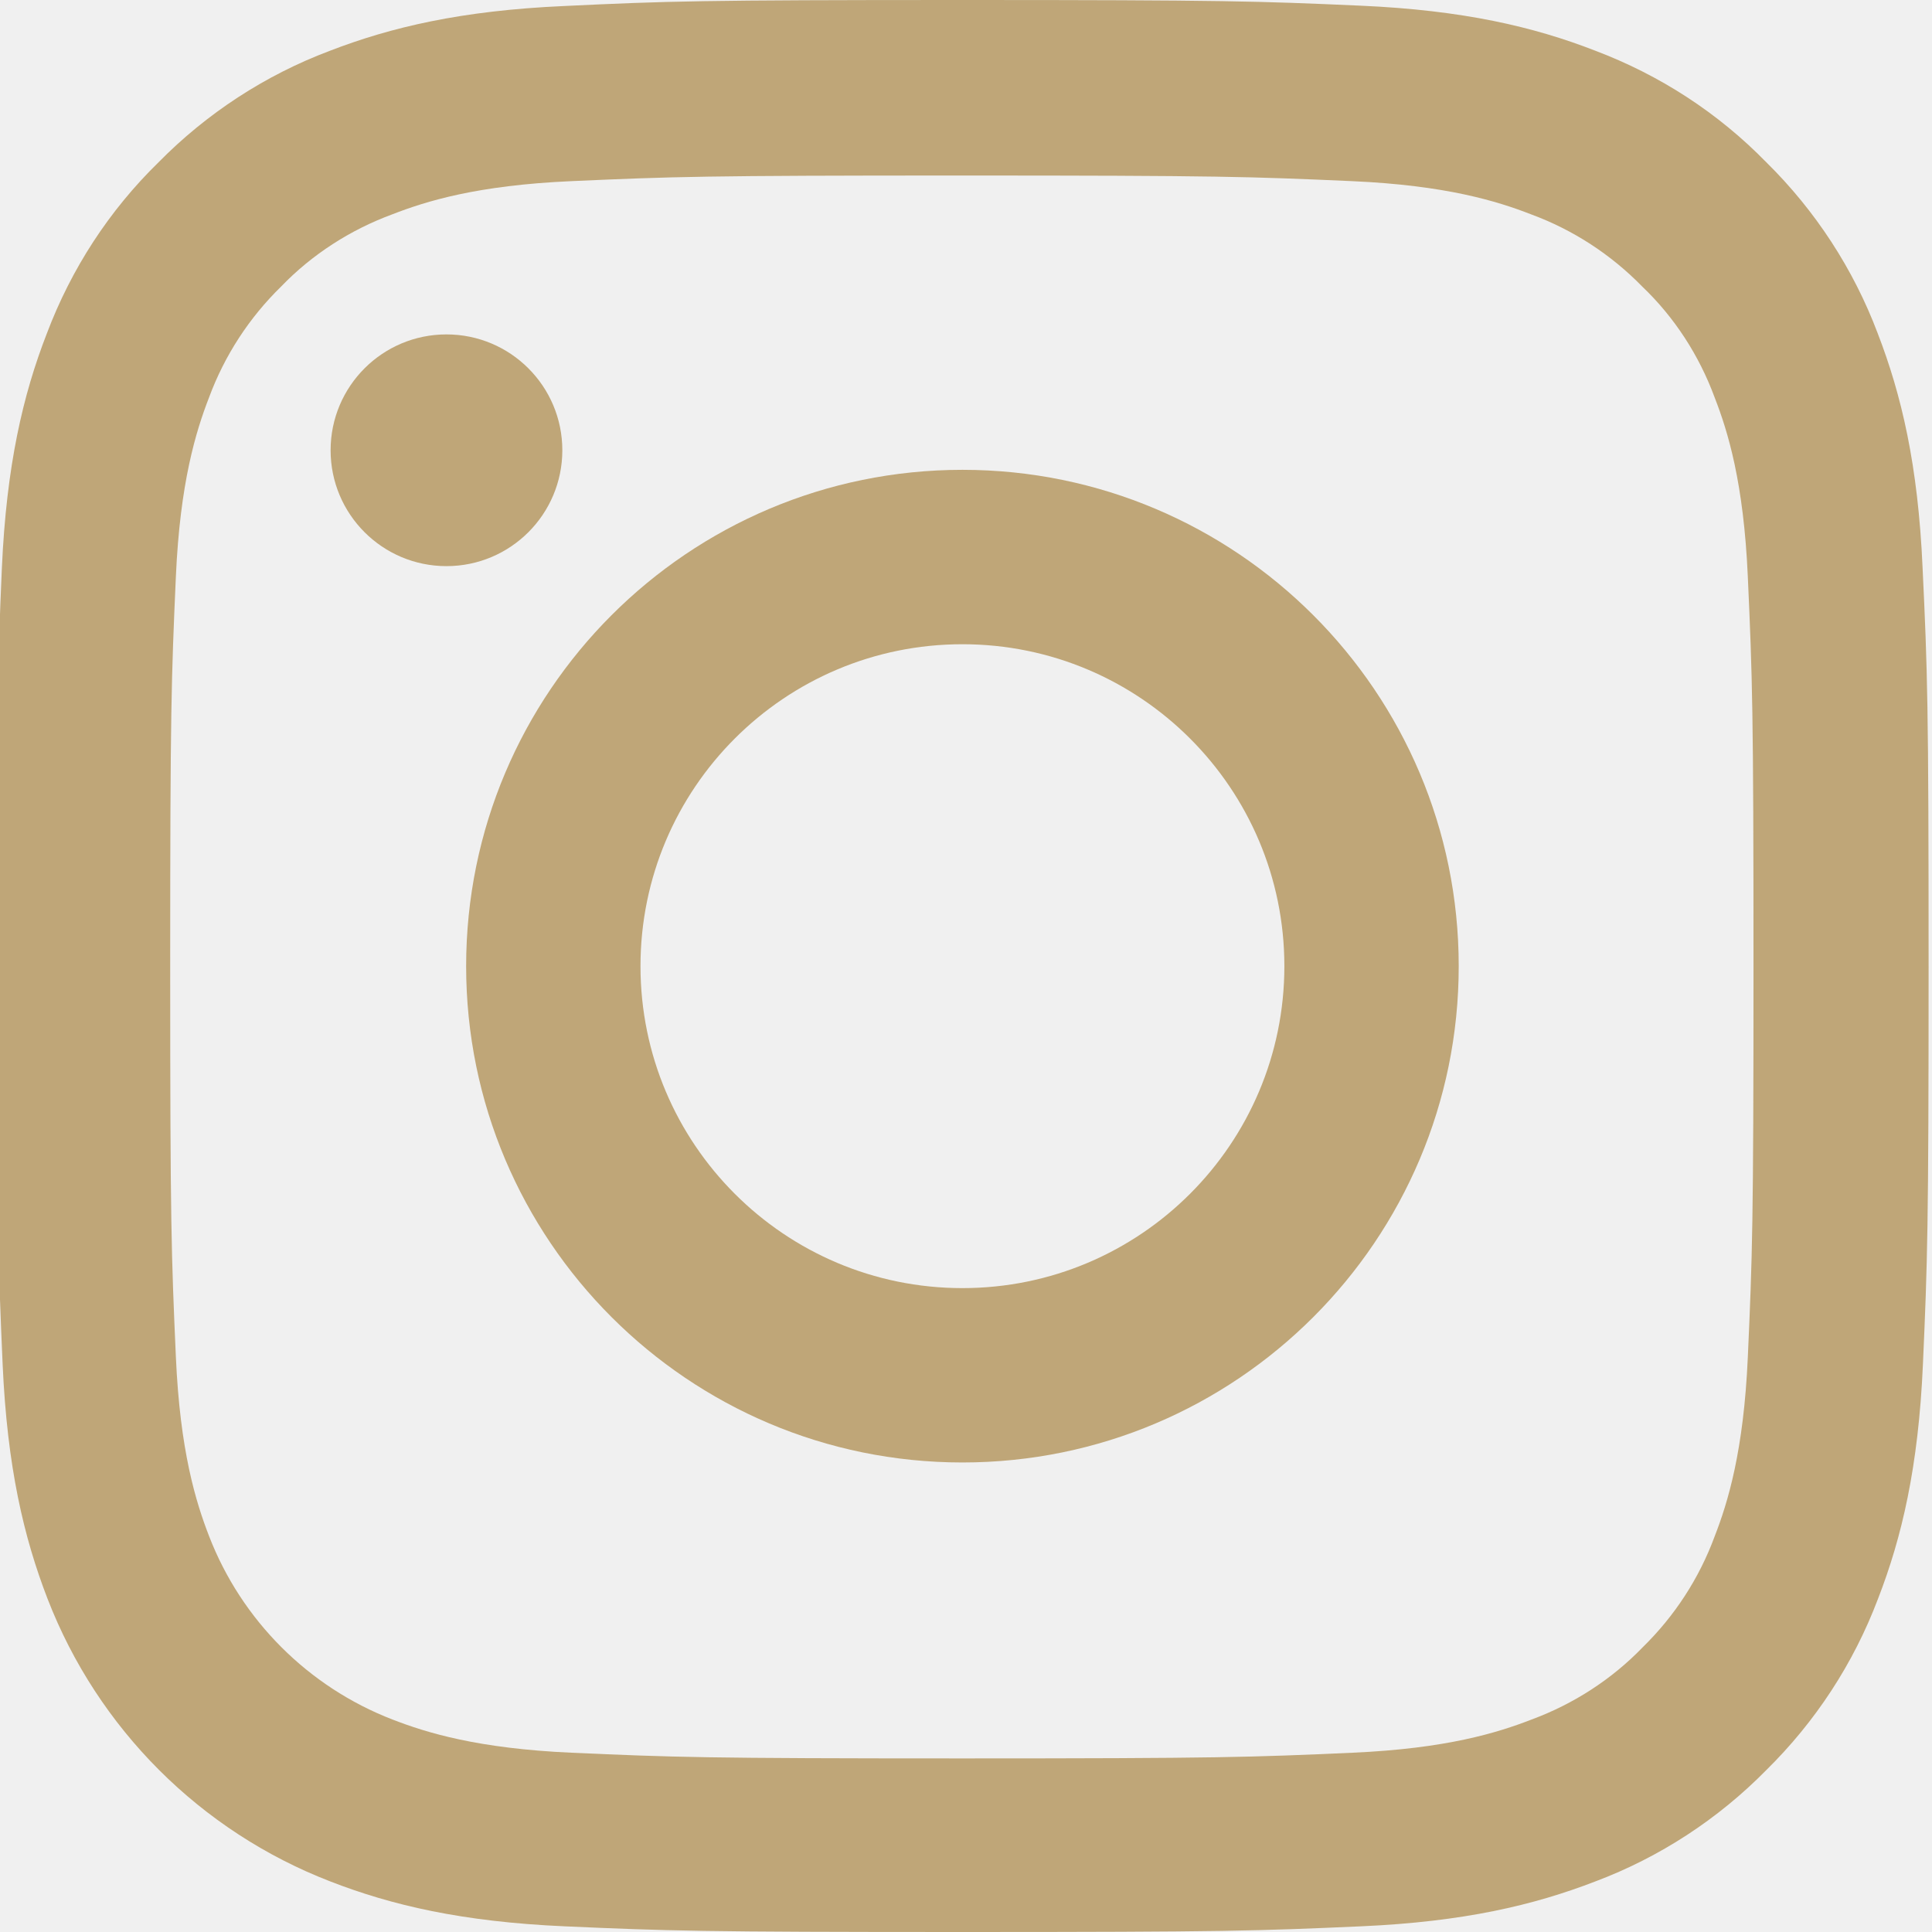
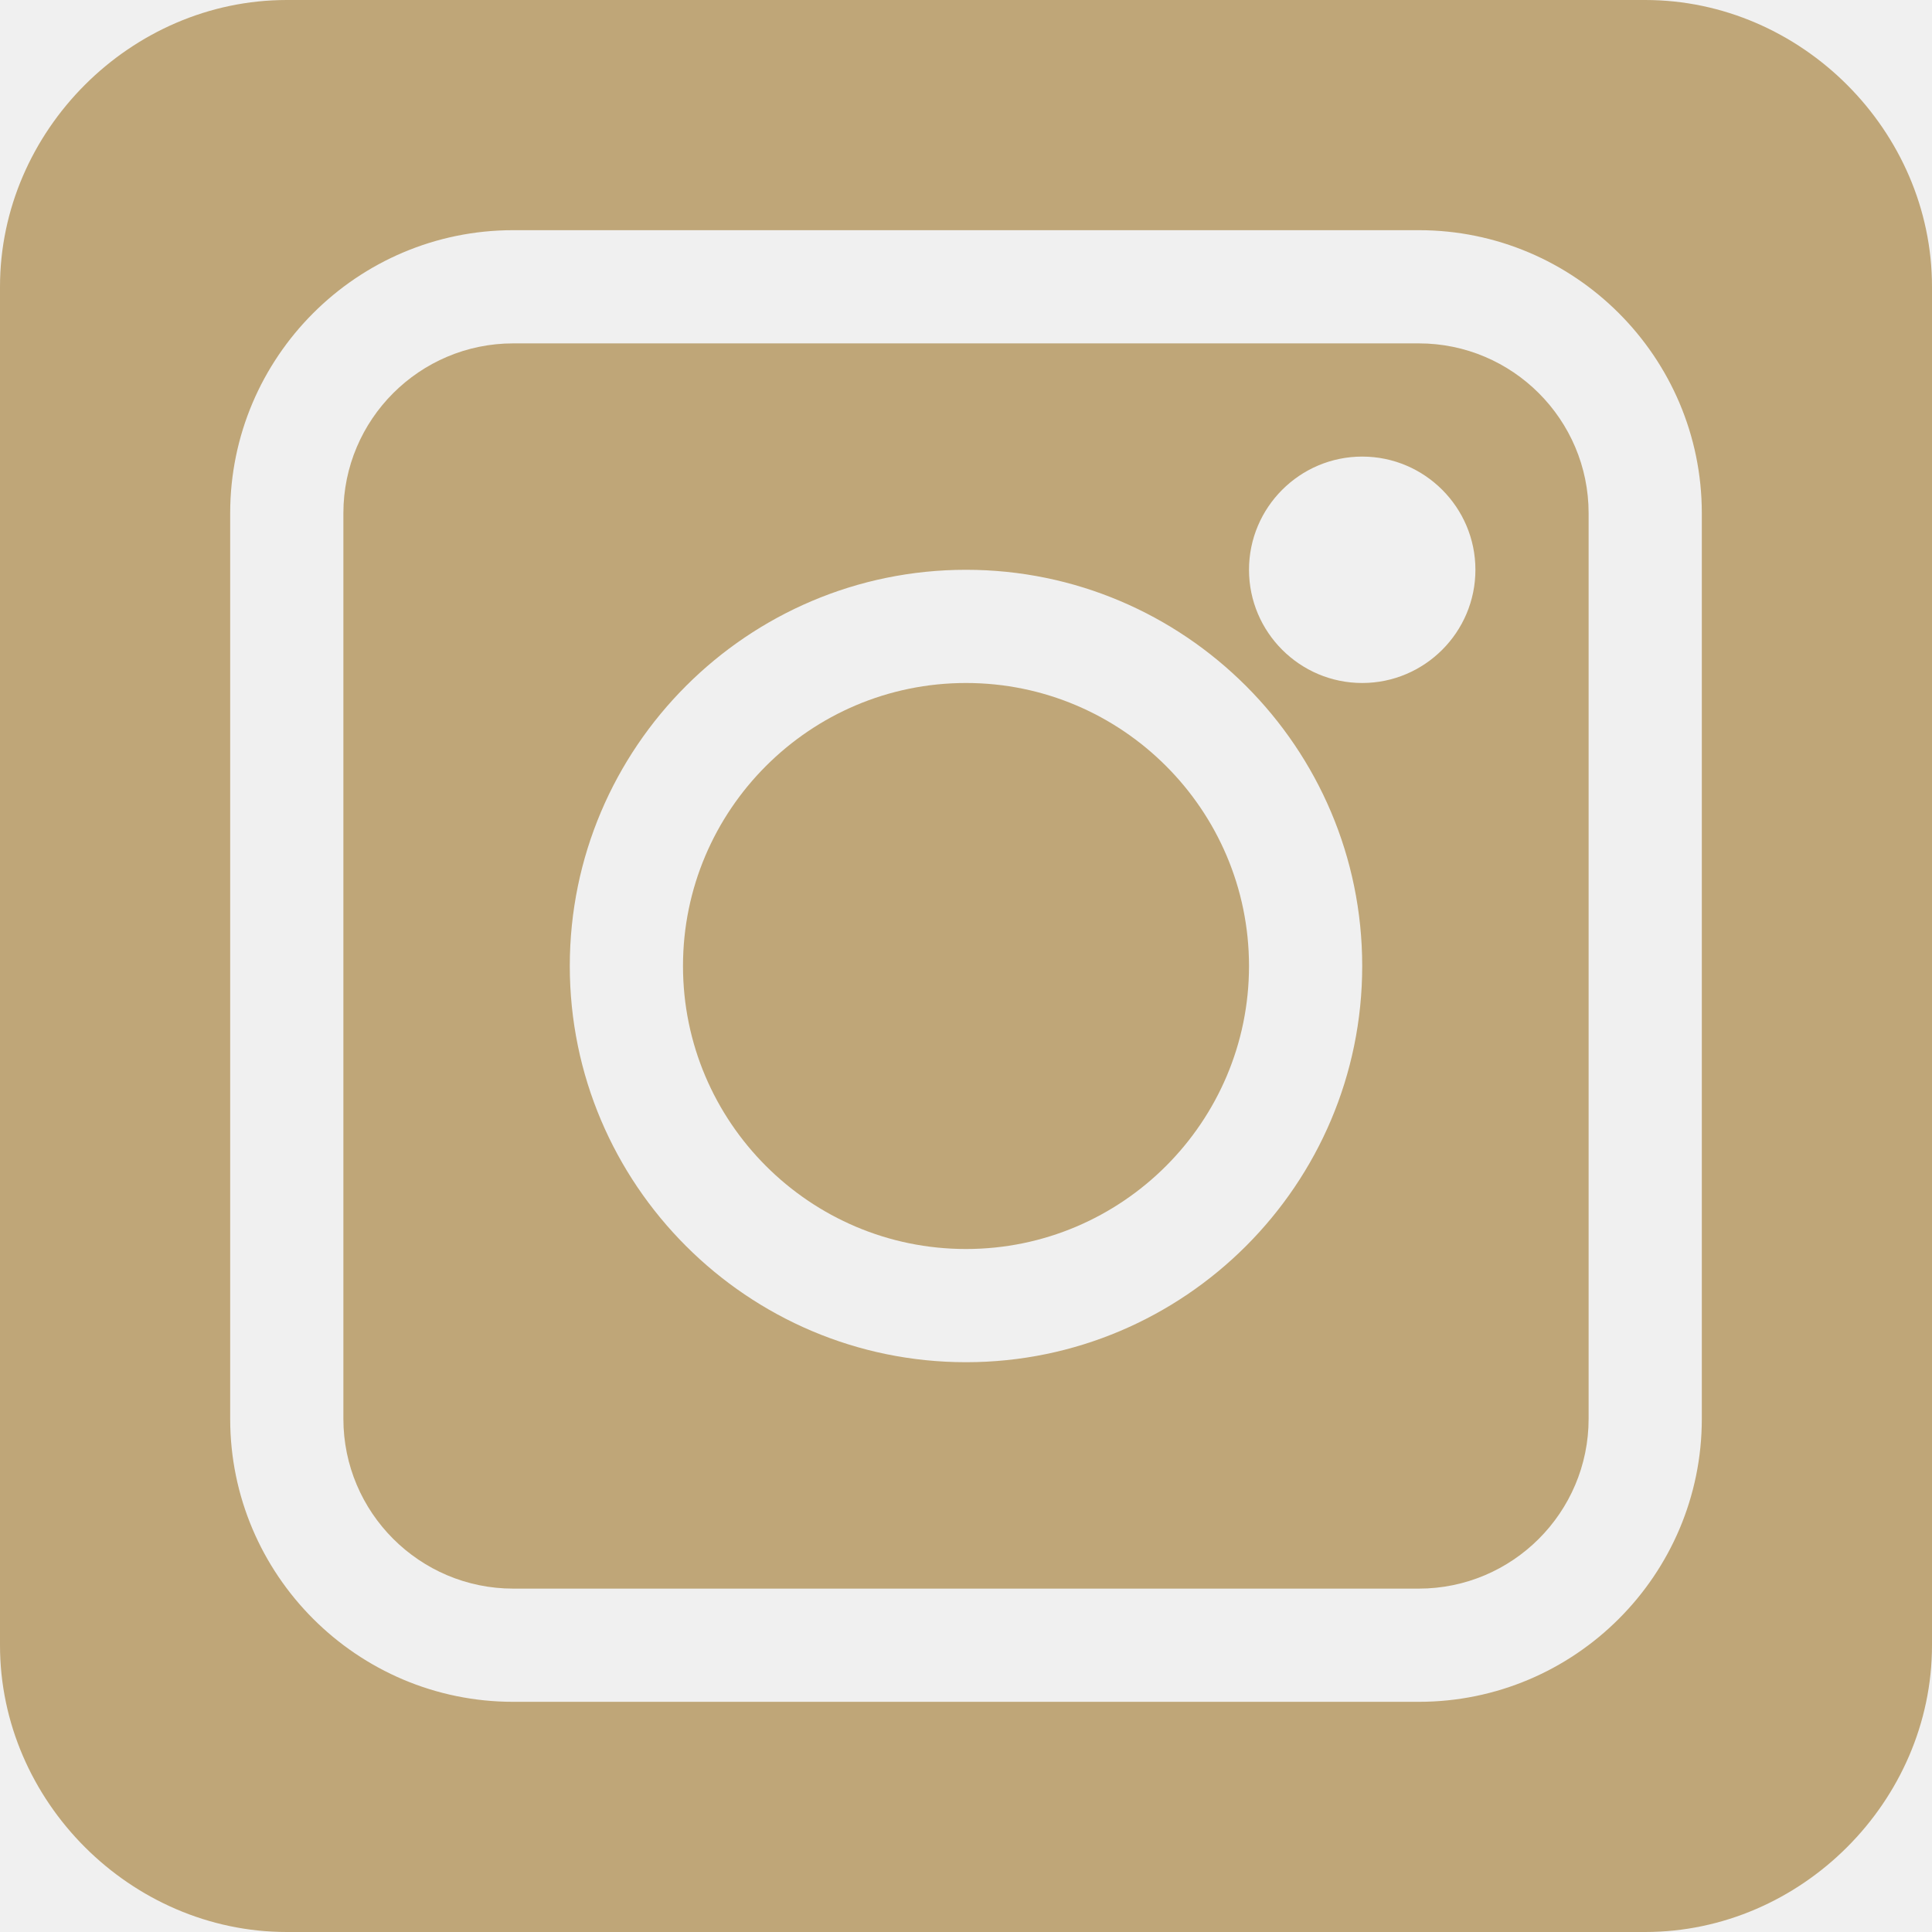
- <svg xmlns="http://www.w3.org/2000/svg" width="33" height="33" viewBox="0 0 33 33" fill="none">
-   <g clip-path="url(#clip0)">
-     <path d="M0.032 9.702C0.11 7.949 0.393 6.743 0.799 5.699C1.218 4.59 1.863 3.597 2.708 2.772C3.533 1.934 4.532 1.283 5.628 0.87C6.679 0.464 7.878 0.181 9.631 0.103C11.398 0.019 11.959 0 16.439 0C20.919 0 21.48 0.019 23.24 0.097C24.994 0.174 26.199 0.458 27.243 0.864C28.352 1.283 29.345 1.927 30.17 2.772C31.008 3.597 31.659 4.596 32.072 5.692C32.478 6.743 32.762 7.942 32.839 9.696C32.923 11.462 32.942 12.023 32.942 16.503C32.942 20.984 32.923 21.544 32.845 23.304C32.768 25.058 32.484 26.263 32.078 27.308C31.659 28.416 31.008 29.409 30.17 30.234C29.345 31.073 28.346 31.724 27.25 32.136C26.199 32.542 25 32.826 23.246 32.903C21.487 32.981 20.926 33 16.445 33C11.965 33 11.404 32.981 9.644 32.903C7.891 32.826 6.685 32.542 5.641 32.136C3.423 31.279 1.67 29.525 0.812 27.308C0.406 26.257 0.123 25.058 0.045 23.304C-0.032 21.544 -0.051 20.984 -0.051 16.503C-0.051 12.023 -0.045 11.462 0.032 9.702ZM3.004 23.175C3.075 24.787 3.346 25.657 3.571 26.238C4.126 27.675 5.267 28.816 6.705 29.371C7.285 29.596 8.161 29.867 9.767 29.938C11.507 30.015 12.029 30.035 16.432 30.035C20.835 30.035 21.364 30.015 23.098 29.938C24.71 29.867 25.58 29.596 26.16 29.371C26.876 29.106 27.527 28.687 28.056 28.139C28.604 27.604 29.023 26.959 29.287 26.244C29.513 25.664 29.783 24.787 29.854 23.182C29.932 21.441 29.951 20.919 29.951 16.516C29.951 12.113 29.932 11.584 29.854 9.85C29.783 8.239 29.513 7.368 29.287 6.788C29.023 6.073 28.604 5.422 28.049 4.893C27.514 4.345 26.869 3.926 26.154 3.662C25.574 3.436 24.697 3.165 23.092 3.094C21.351 3.017 20.829 2.998 16.426 2.998C12.017 2.998 11.495 3.017 9.76 3.094C8.149 3.165 7.278 3.436 6.698 3.662C5.983 3.926 5.331 4.345 4.803 4.893C4.255 5.428 3.836 6.073 3.571 6.788C3.346 7.368 3.075 8.245 3.004 9.85C2.927 11.591 2.907 12.113 2.907 16.516C2.907 20.919 2.927 21.435 3.004 23.175Z" fill="#BFA678" />
-     <path d="M16.439 8.025C21.119 8.025 24.916 11.822 24.916 16.503C24.916 21.183 21.119 24.98 16.439 24.98C11.758 24.98 7.962 21.183 7.962 16.503C7.962 11.822 11.758 8.025 16.439 8.025ZM16.439 22.002C19.475 22.002 21.938 19.539 21.938 16.503C21.938 13.466 19.475 11.004 16.439 11.004C13.402 11.004 10.94 13.466 10.94 16.503C10.94 19.539 13.402 22.002 16.439 22.002V22.002Z" fill="#BFA678" />
-     <path d="M5.647 7.691C5.647 8.784 6.533 9.67 7.626 9.67C8.719 9.67 9.605 8.784 9.605 7.691C9.605 6.598 8.719 5.712 7.626 5.712C6.533 5.712 5.647 6.598 5.647 7.691V7.691Z" fill="#BFA678" />
+ <svg xmlns="http://www.w3.org/2000/svg" version="1.1" width="512" height="512" x="0" y="0" viewBox="0 0 512 512" style="enable-background:new 0 0 512 512" xml:space="preserve">
+   <g>
+     <path d="m376 91h-240c-24.812 0-45 20.188-45 45v240c0 24.812 20.188 45 45 45h240c24.812 0 45-20.188 45-45v-240c0-24.812-20.188-45-45-45zm-120 270c-57.891 0-105-47.109-105-105s47.109-105 105-105 105 47.109 105 105-47.109 105-105 105zm105-180c-16.539 0-30-13.461-30-30s13.461-30 30-30 30 13.461 30 30-13.461 30-30 30zm0 0" fill="#bfa678" data-original="#000000" style="" />
+     <path d="m256 181c-41.352 0-75 33.648-75 75s33.648 75 75 75 75-33.648 75-75-33.648-75-75-75zm0 0" fill="#bfa678" data-original="#000000" style="" />
+     <path d="m436 0h-360c-41.352 0-76 34.648-76 76v360c0 41.352 34.648 76 76 76h360c41.352 0 76-34.648 76-76v-360c0-41.352-34.648-76-76-76zm15 376c0 41.352-33.648 75-75 75h-240c-41.352 0-75-33.648-75-75v-240c0-41.352 33.648-75 75-75h240c41.352 0 75 33.648 75 75zm0 0" fill="#bfa678" data-original="#000000" style="" />
  </g>
-   <defs>
-     <clipPath id="clip0">
-       <rect width="33" height="33" fill="white" transform="matrix(-1 0 0 1 33 0)" />
-     </clipPath>
-   </defs>
</svg>
